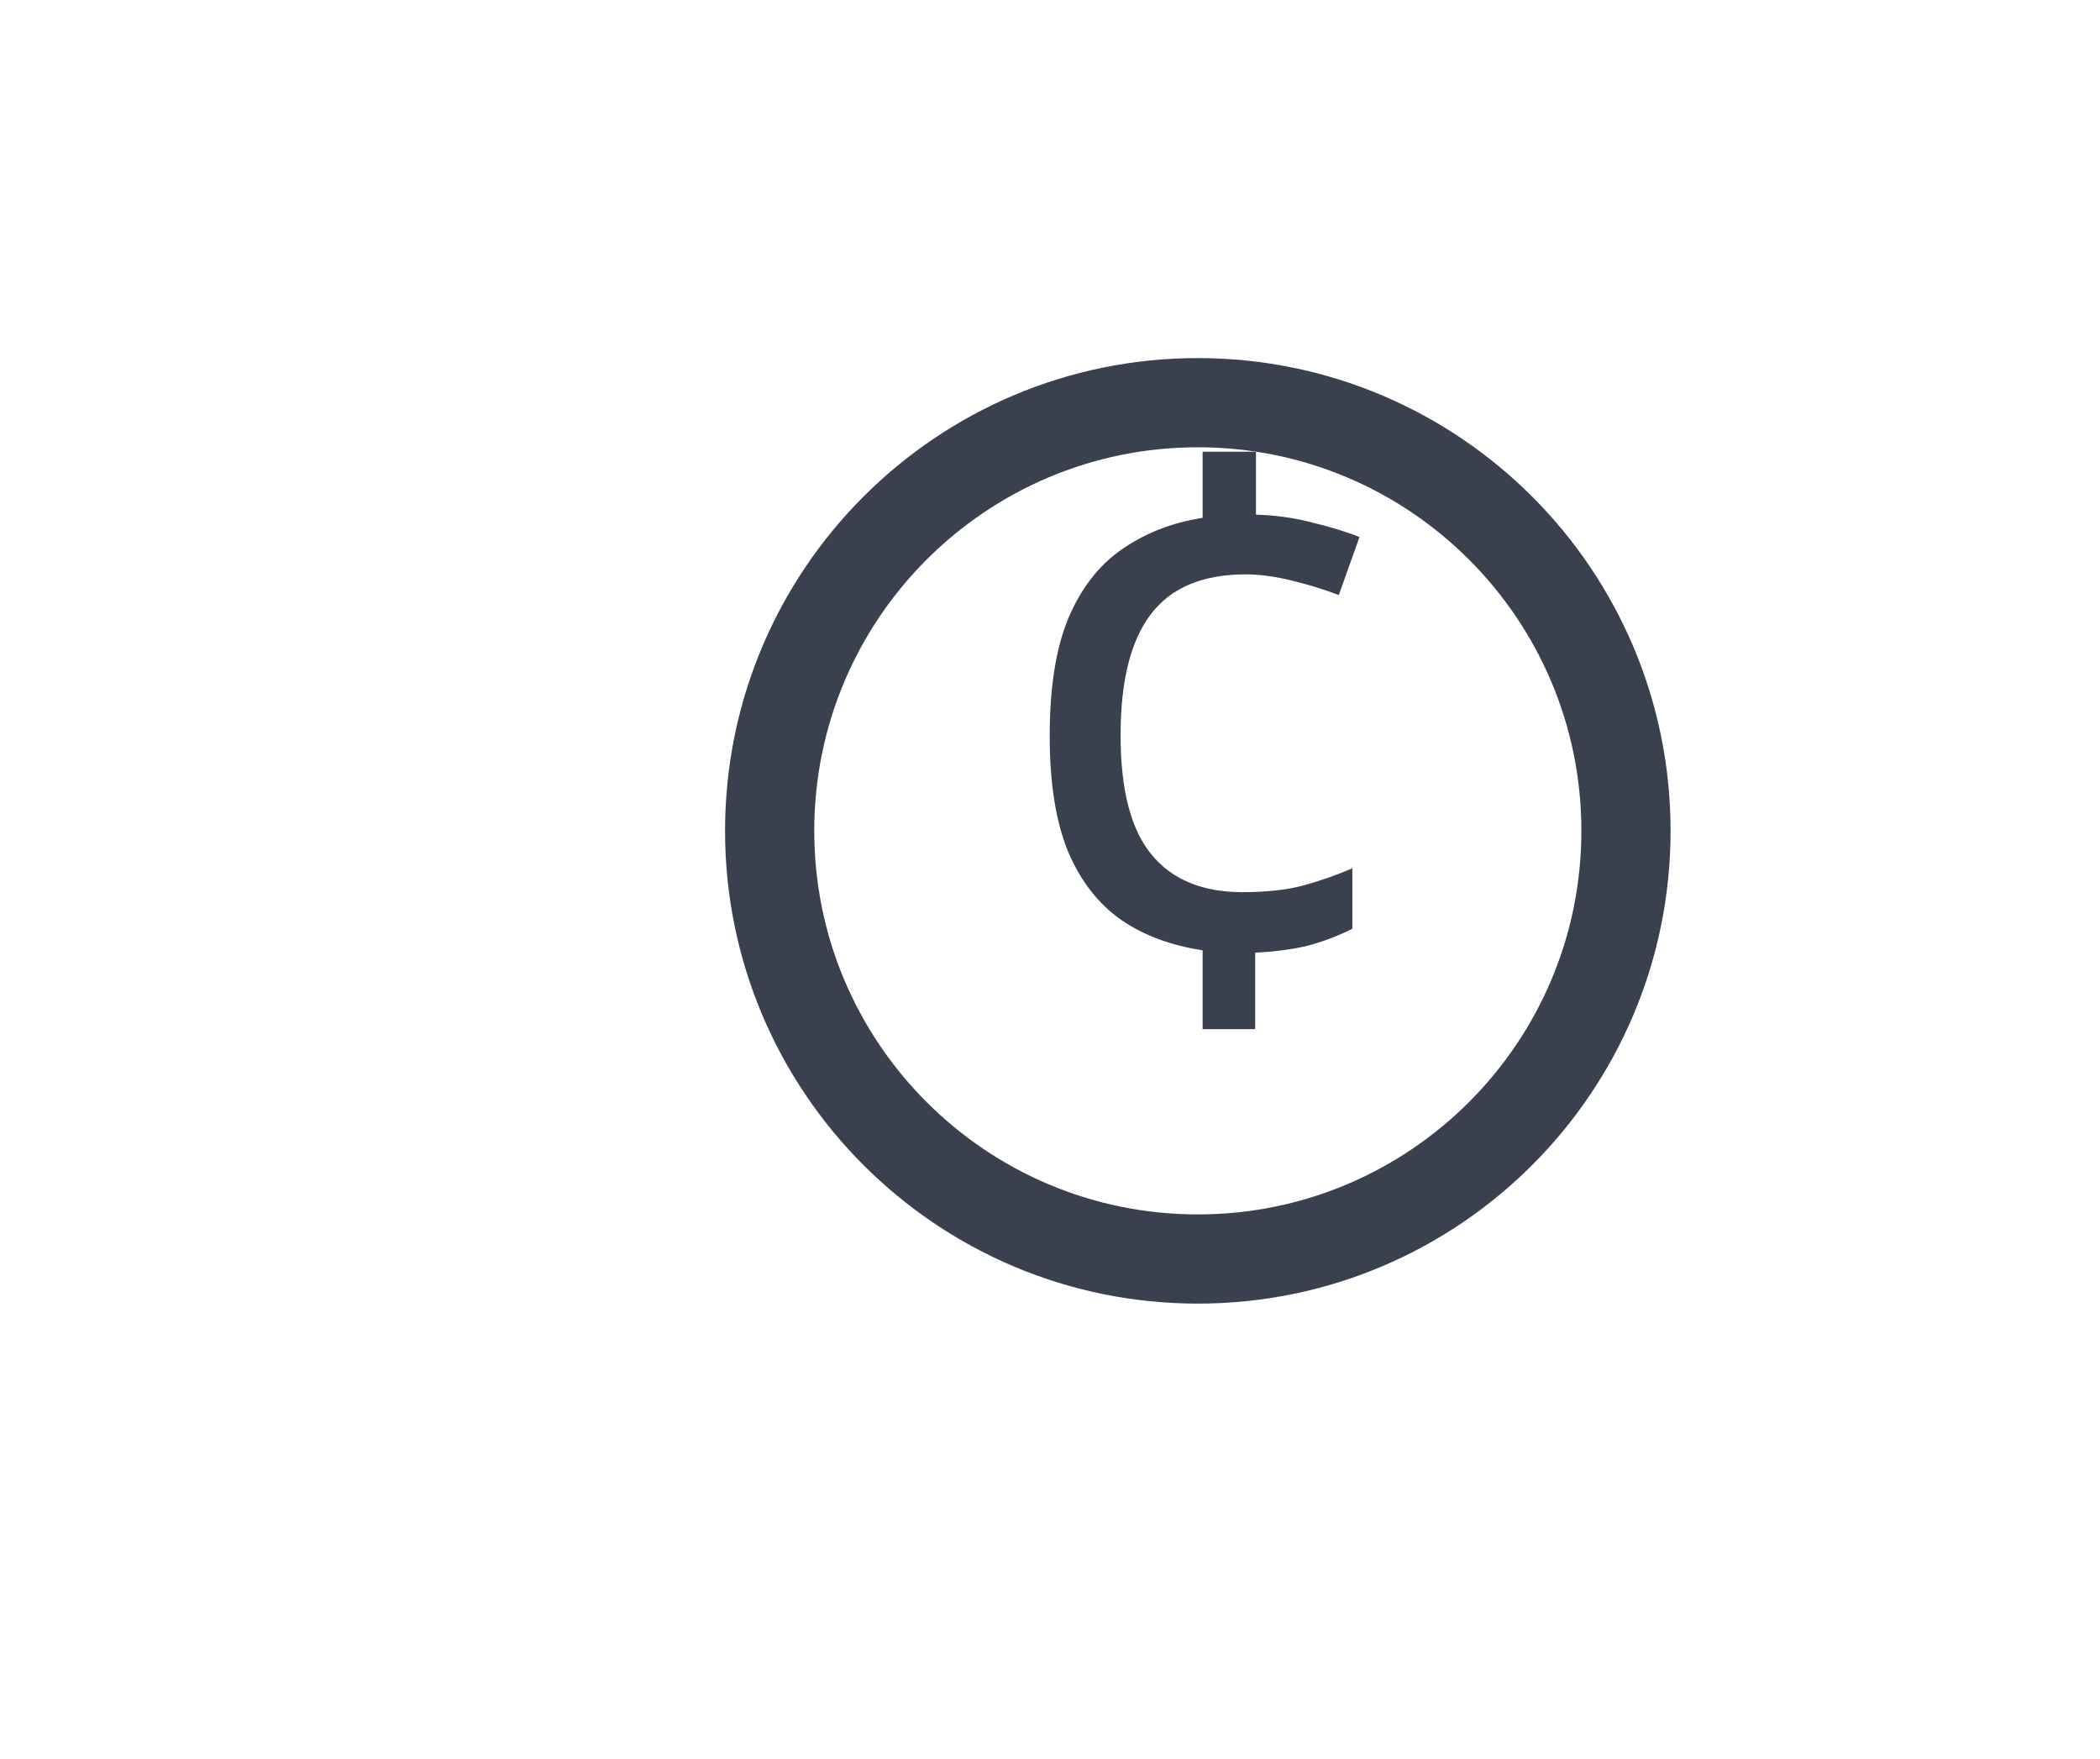
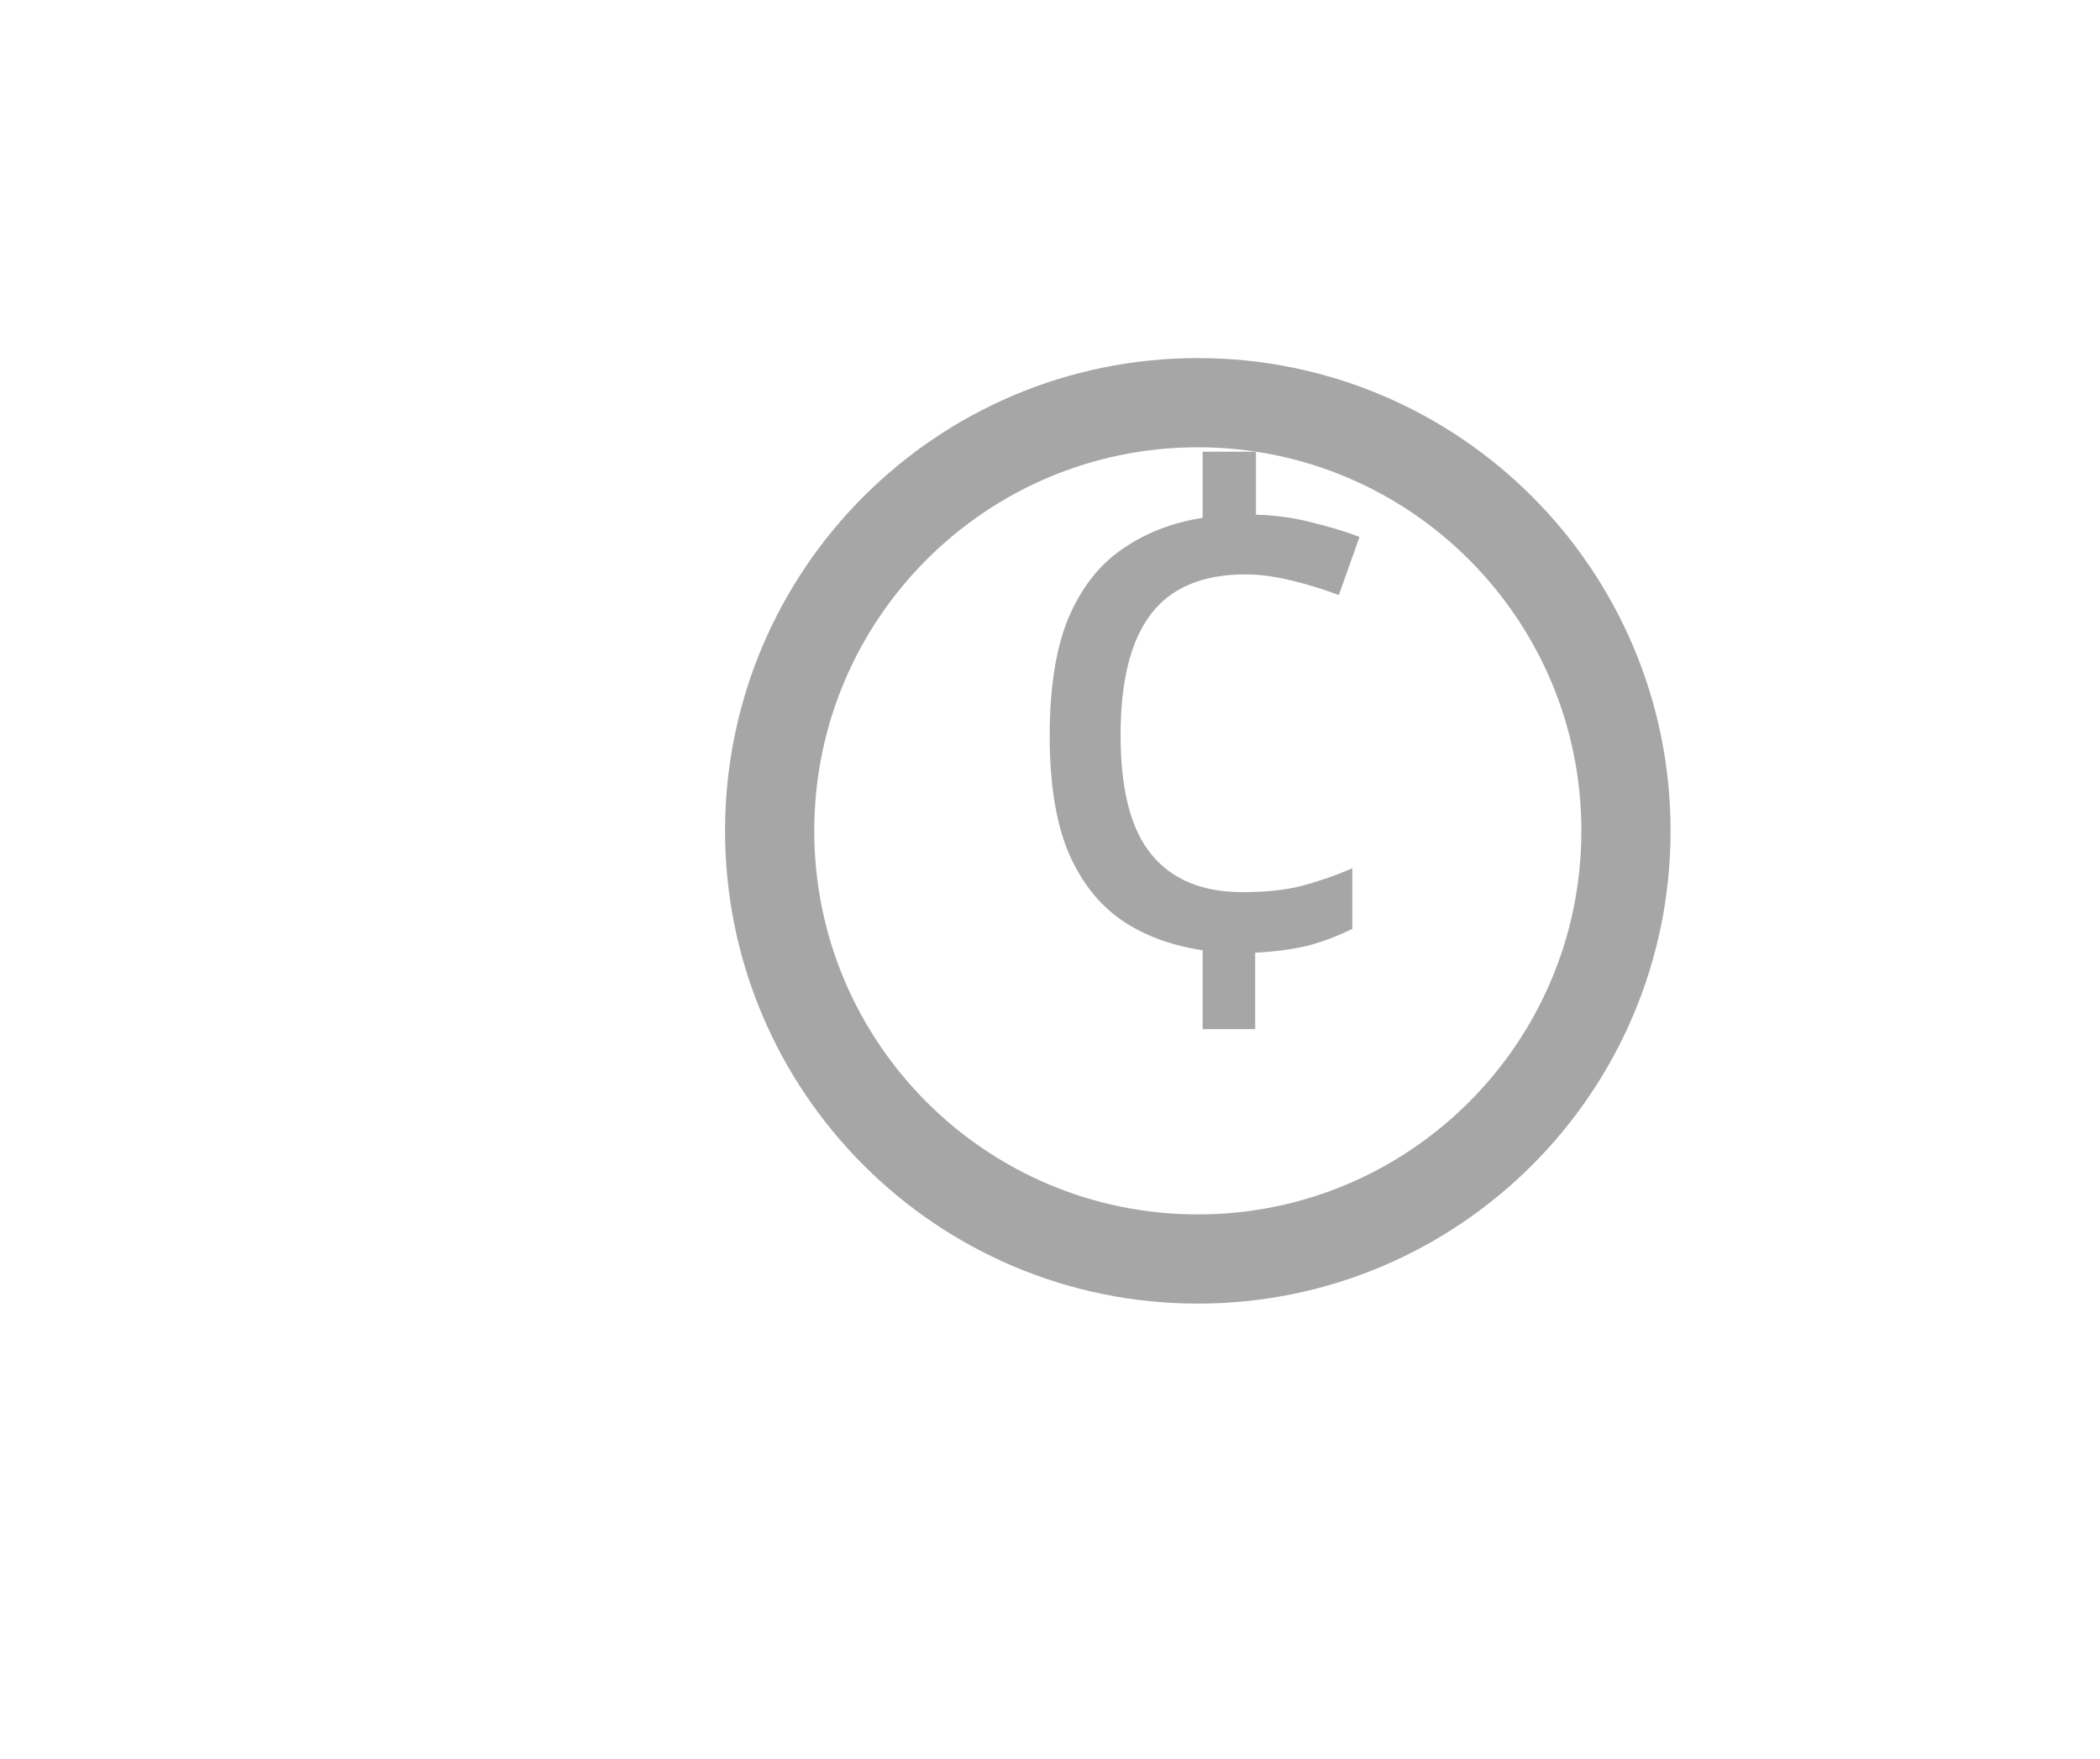
<svg xmlns="http://www.w3.org/2000/svg" id="Layer_1" viewBox="0 0 41.2 34.5">
-   <style>.st0{fill:none;stroke:#3b404f;stroke-width:1.75;stroke-miterlimit:10}.st1{fill:#3b404f}.st2{font-family:'ProximaNova-Semibold'}.st3{font-size:15.44px}</style>
+   <style>.st0{fill:none;stroke:#a7a6a6;stroke-width:1.75;stroke-miterlimit:10}.st1{fill:#a7a6a6}.st2{font-family:'ProximaNova-Semibold'}.st3{font-size:15.44px}</style>
  <circle id="XMLID_3053_" class="st0" cx="23.5" cy="16.3" r="8.4" />
  <text id="XMLID_3052_" transform="translate(19.188 20.034)" class="st1 st2 st3">¢</text>
</svg>
